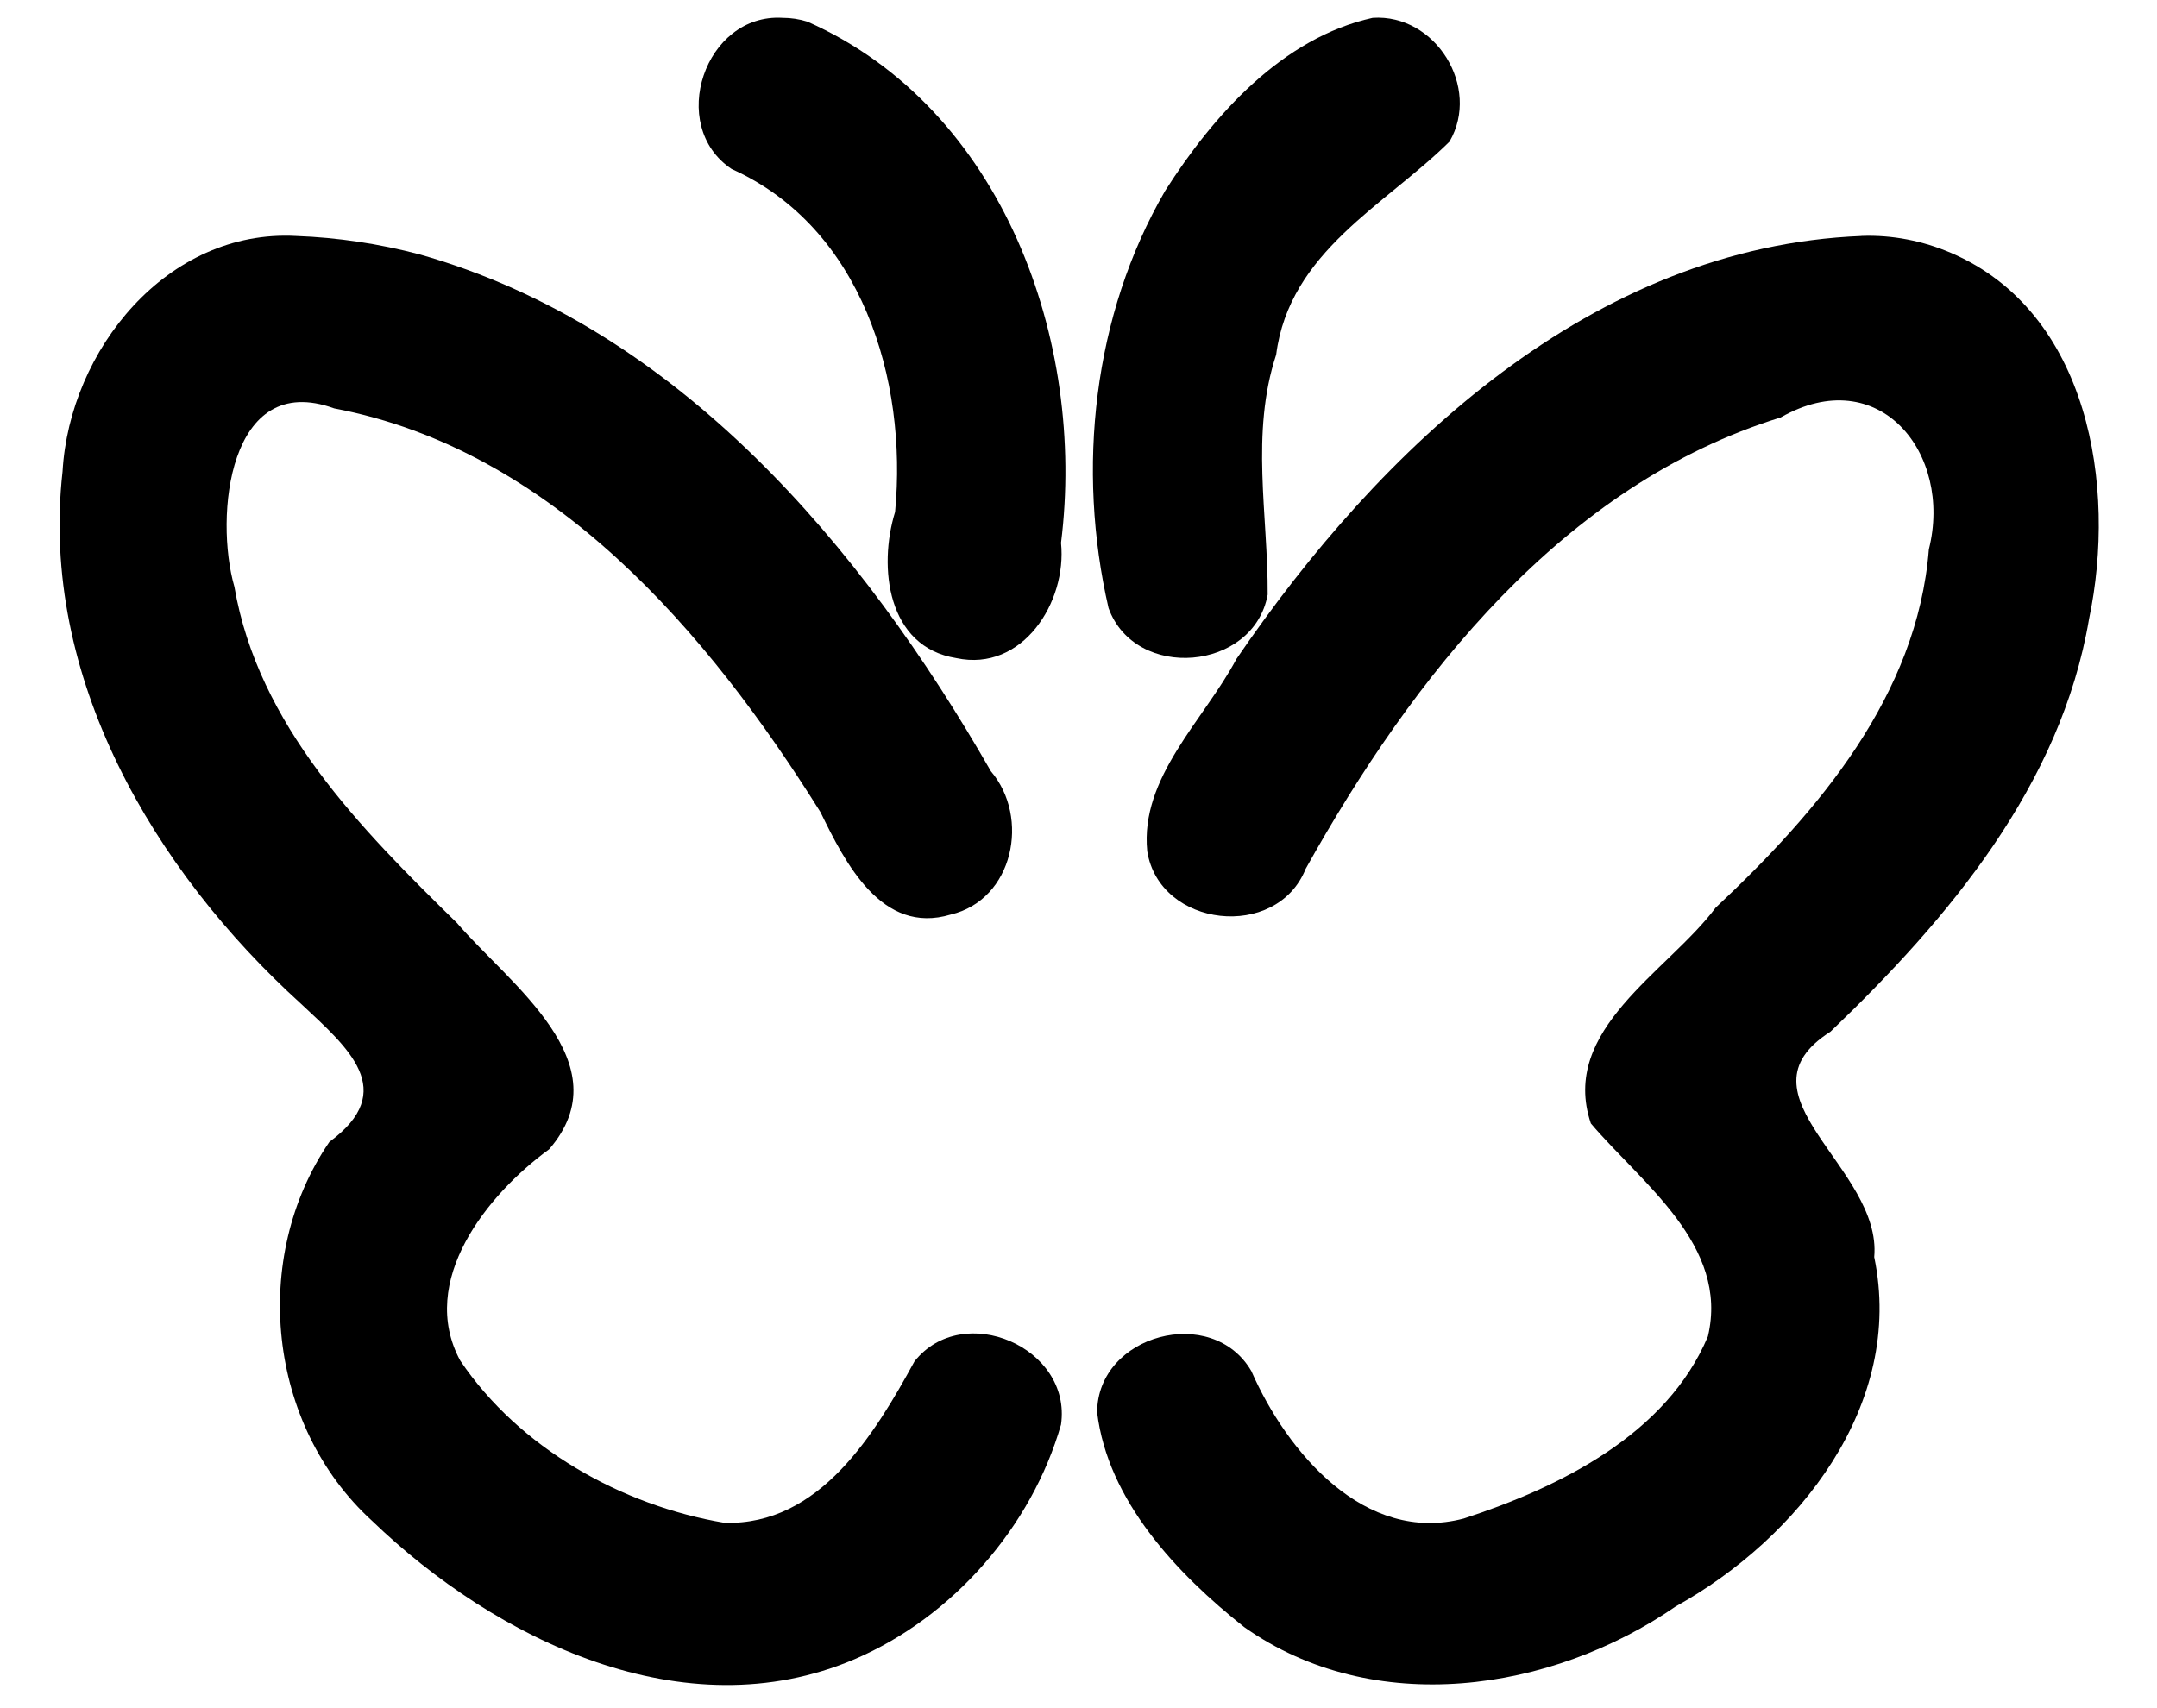
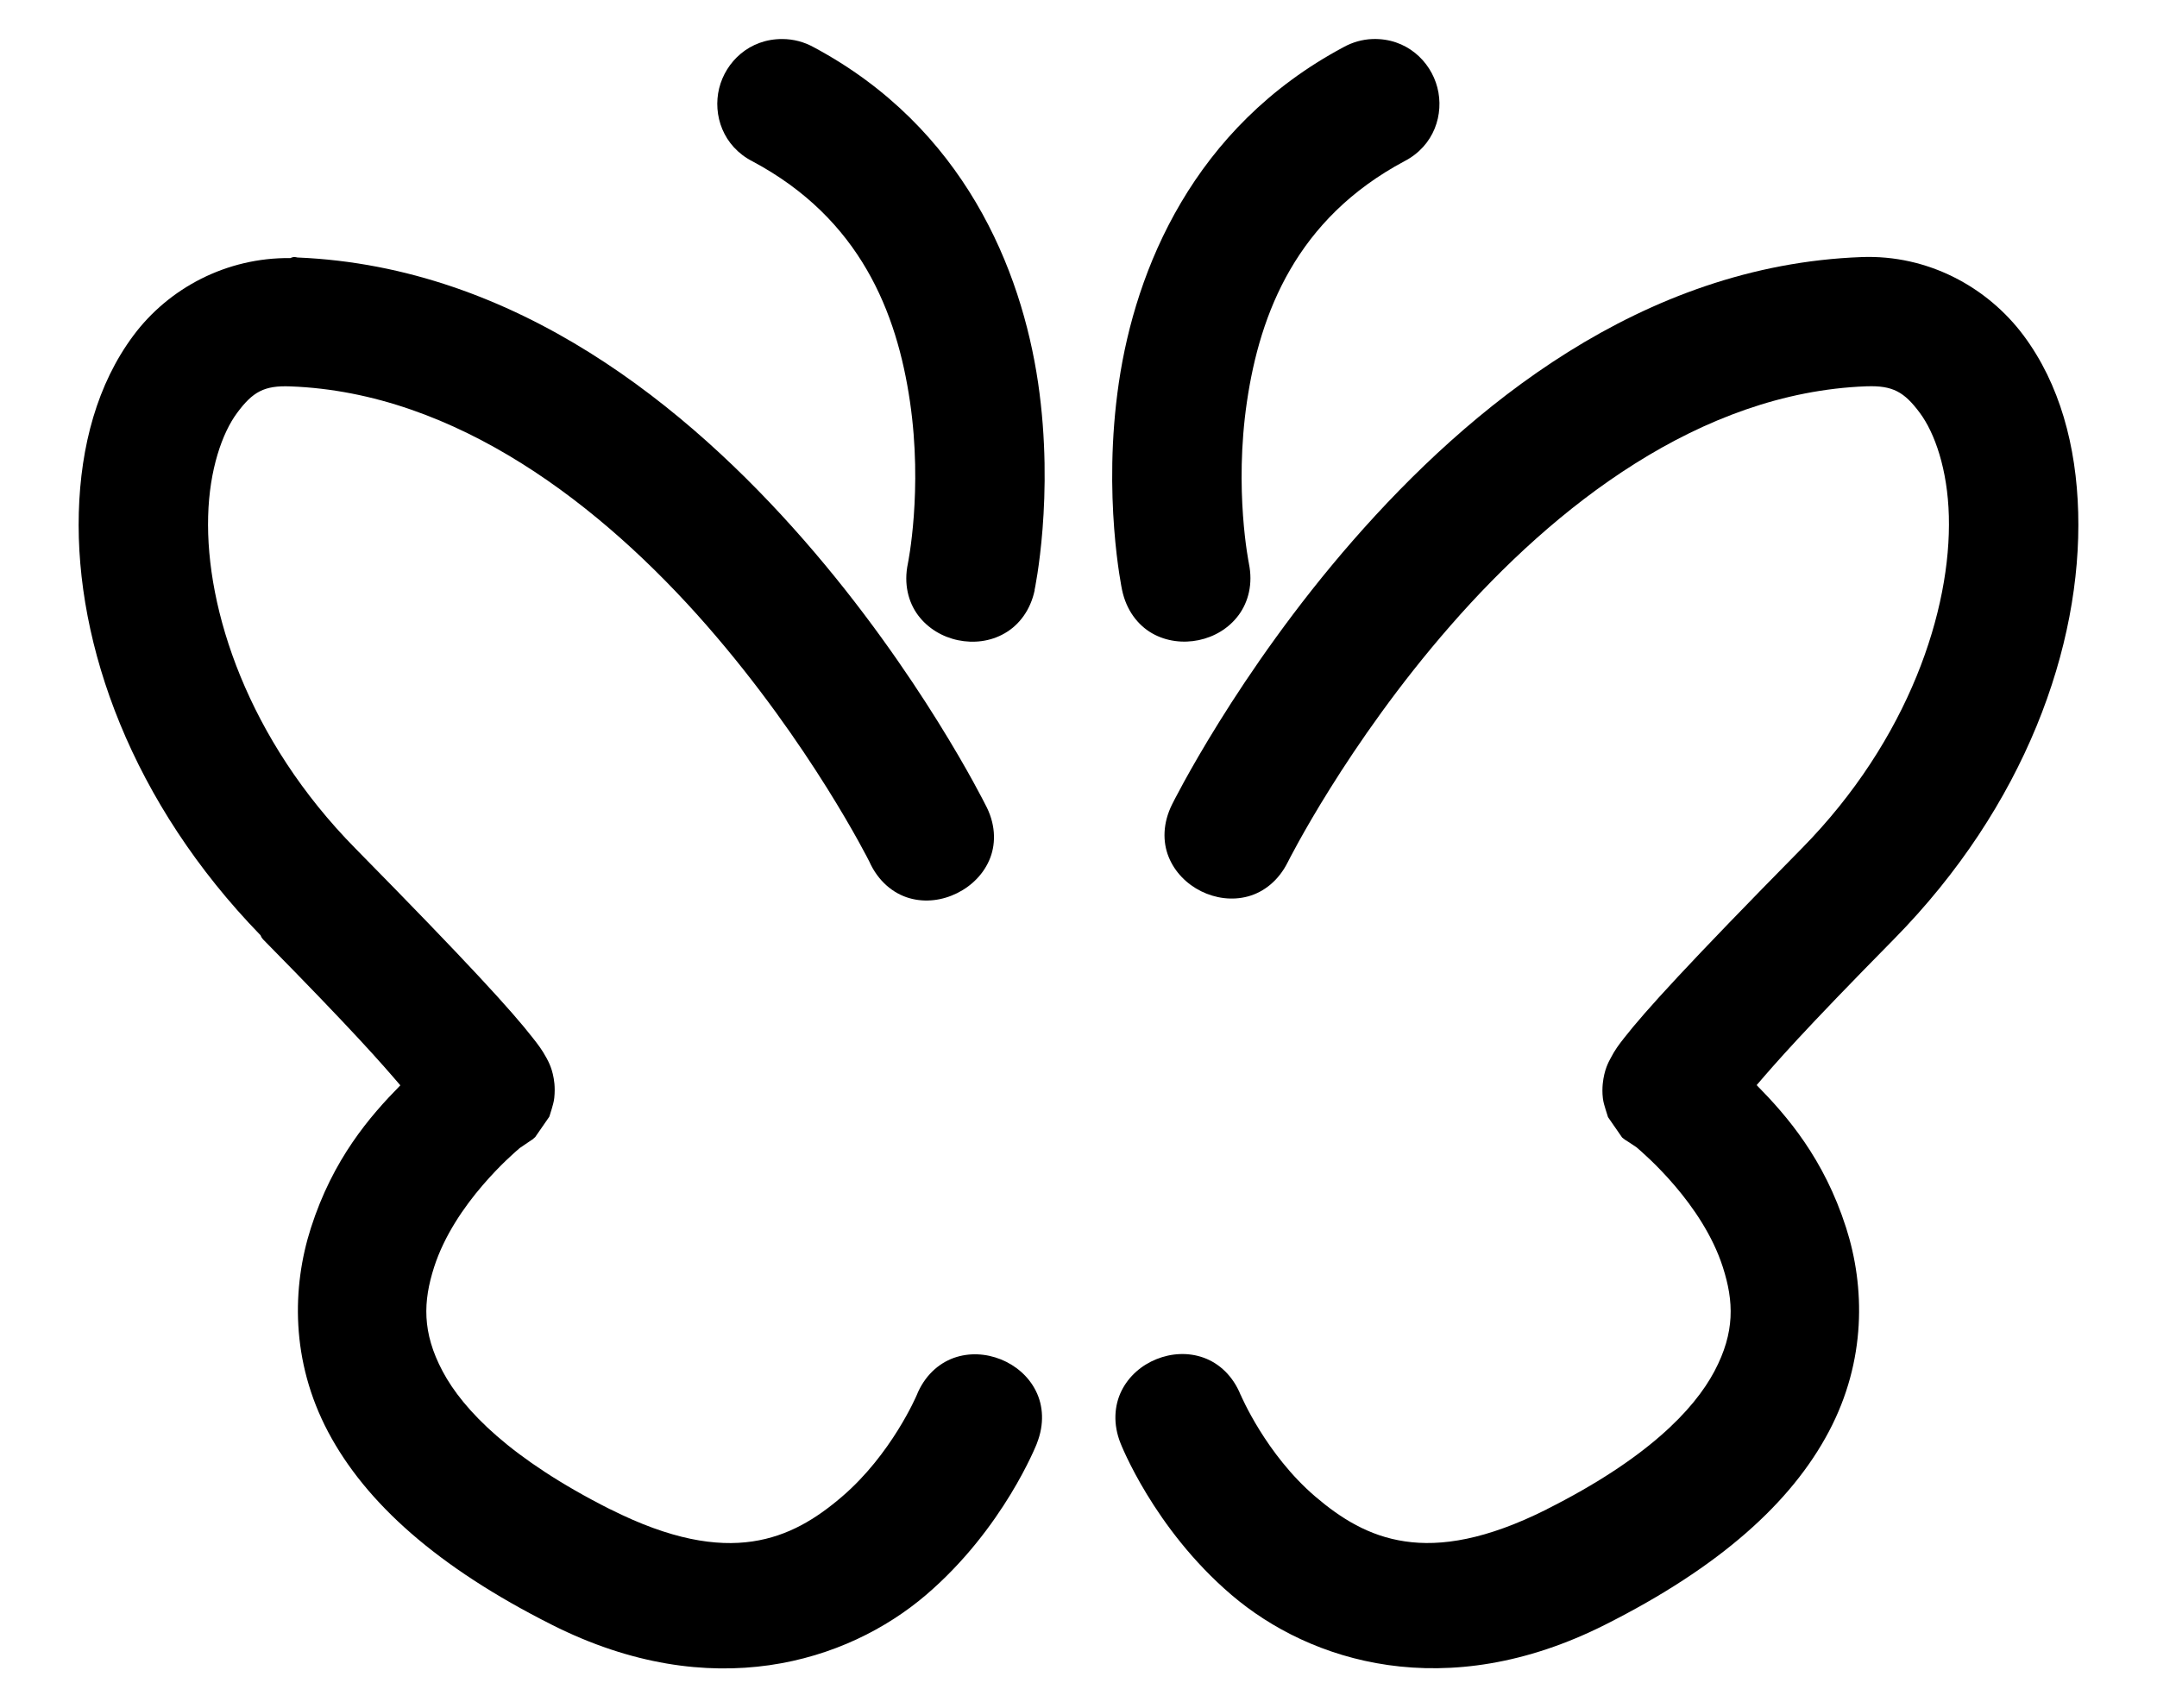
<svg xmlns="http://www.w3.org/2000/svg" viewBox="0 0 30 23.75" height="23.75" width="30" xml:space="preserve" version="1.1" id="svg2">
  <defs id="defs6">
    <clipPath id="clipPath12" clipPathUnits="userSpaceOnUse">
      <path id="path14" d="m 0,0 14400,0 0,14400 L 0,14400 0,0 Z" />
    </clipPath>
    <clipPath id="clipPath20" clipPathUnits="userSpaceOnUse">
      <path id="path22" d="m 0,14400 14400,0 L 14400,0 0,0 0,14400 Z" />
    </clipPath>
  </defs>
-   <path style="color:#000000;font-style:normal;font-variant:normal;font-weight:normal;font-stretch:normal;font-size:medium;line-height:normal;font-family:sans-serif;text-indent:0;text-align:start;text-decoration:none;text-decoration-line:none;text-decoration-style:solid;text-decoration-color:#000000;letter-spacing:normal;word-spacing:normal;text-transform:none;direction:ltr;block-progression:tb;writing-mode:lr-tb;baseline-shift:baseline;text-anchor:start;white-space:normal;clip-rule:nonzero;display:inline;overflow:visible;visibility:visible;opacity:1;isolation:auto;mix-blend-mode:normal;color-interpolation:sRGB;color-interpolation-filters:linearRGB;solid-color:#000000;solid-opacity:1;fill:#000000;fill-opacity:1;fill-rule:nonzero;stroke:none;stroke-width:2.339;stroke-linecap:round;stroke-linejoin:round;stroke-miterlimit:4;stroke-dasharray:none;stroke-dashoffset:0;stroke-opacity:1;color-rendering:auto;image-rendering:auto;shape-rendering:auto;text-rendering:auto;enable-background:accumulate" d="m 19.092,0.248 c -1.257,0.277 -2.218,1.356 -2.886,2.405 -1.006,1.731 -1.234,3.874 -0.788,5.806 0.37,1.019 2.019,0.88 2.213,-0.187 0.006,-1.104 -0.242,-2.245 0.118,-3.337 C 17.933,3.502 19.263,2.857 20.16,1.97 20.6,1.214 19.965,0.19 19.092,0.248 Z" id="path5419" />
-   <path style="color:#000000;font-style:normal;font-variant:normal;font-weight:normal;font-stretch:normal;font-size:medium;line-height:normal;font-family:sans-serif;text-indent:0;text-align:start;text-decoration:none;text-decoration-line:none;text-decoration-style:solid;text-decoration-color:#000000;letter-spacing:normal;word-spacing:normal;text-transform:none;direction:ltr;block-progression:tb;writing-mode:lr-tb;baseline-shift:baseline;text-anchor:start;white-space:normal;clip-rule:nonzero;display:inline;overflow:visible;visibility:visible;opacity:1;isolation:auto;mix-blend-mode:normal;color-interpolation:sRGB;color-interpolation-filters:linearRGB;solid-color:#000000;solid-opacity:1;fill:#000000;fill-opacity:1;fill-rule:nonzero;stroke:none;stroke-width:2.339;stroke-linecap:round;stroke-linejoin:round;stroke-miterlimit:4;stroke-dasharray:none;stroke-dashoffset:0;stroke-opacity:1;color-rendering:auto;image-rendering:auto;shape-rendering:auto;text-rendering:auto;enable-background:accumulate" d="m 25.889,3.283 c -3.742,0.148 -6.694,2.952 -8.693,5.885 -0.452,0.85 -1.342,1.646 -1.24,2.673 0.169,1.066 1.802,1.248 2.203,0.246 1.487,-2.667 3.578,-5.344 6.607,-6.28 1.364,-0.779 2.397,0.496 2.061,1.835 -0.161,2.035 -1.541,3.649 -2.965,4.984 -0.667,0.894 -2.176,1.696 -1.736,3.002 0.702,0.829 1.927,1.695 1.628,2.962 -0.573,1.365 -2.06,2.098 -3.395,2.534 -1.378,0.364 -2.461,-0.925 -2.954,-2.049 -0.543,-0.939 -2.142,-0.513 -2.146,0.572 0.147,1.228 1.113,2.249 2.045,2.987 1.798,1.272 4.266,0.91 6.004,-0.288 1.703,-0.946 3.186,-2.808 2.759,-4.859 0.113,-1.242 -1.996,-2.253 -0.609,-3.135 1.644,-1.575 3.204,-3.426 3.597,-5.742 0.387,-1.84 0.002,-4.267 -1.92,-5.092 -0.391,-0.168 -0.819,-0.252 -1.244,-0.236 z" id="path26" />
-   <path style="color:#000000;font-style:normal;font-variant:normal;font-weight:normal;font-stretch:normal;font-size:medium;line-height:normal;font-family:sans-serif;text-indent:0;text-align:start;text-decoration:none;text-decoration-line:none;text-decoration-style:solid;text-decoration-color:#000000;letter-spacing:normal;word-spacing:normal;text-transform:none;direction:ltr;block-progression:tb;writing-mode:lr-tb;baseline-shift:baseline;text-anchor:start;white-space:normal;clip-rule:nonzero;display:inline;overflow:visible;visibility:visible;opacity:1;isolation:auto;mix-blend-mode:normal;color-interpolation:sRGB;color-interpolation-filters:linearRGB;solid-color:#000000;solid-opacity:1;fill:#000000;fill-opacity:1;fill-rule:nonzero;stroke:none;stroke-width:2.339;stroke-linecap:round;stroke-linejoin:round;stroke-miterlimit:4;stroke-dasharray:none;stroke-dashoffset:0;stroke-opacity:1;color-rendering:auto;image-rendering:auto;shape-rendering:auto;text-rendering:auto;enable-background:accumulate" d="M 10.885,0.248 C 9.803,0.182 9.274,1.749 10.176,2.351 11.986,3.163 12.624,5.282 12.449,7.122 12.212,7.888 12.339,9.002 13.301,9.155 14.22,9.352 14.842,8.378 14.757,7.552 15.108,4.747 13.95,1.509 11.23,0.301 11.119,0.266 11.002,0.248 10.885,0.248 Z" id="path5415" />
-   <path style="color:#000000;font-style:normal;font-variant:normal;font-weight:normal;font-stretch:normal;font-size:medium;line-height:normal;font-family:sans-serif;text-indent:0;text-align:start;text-decoration:none;text-decoration-line:none;text-decoration-style:solid;text-decoration-color:#000000;letter-spacing:normal;word-spacing:normal;text-transform:none;direction:ltr;block-progression:tb;writing-mode:lr-tb;baseline-shift:baseline;text-anchor:start;white-space:normal;clip-rule:nonzero;display:inline;overflow:visible;visibility:visible;opacity:1;isolation:auto;mix-blend-mode:normal;color-interpolation:sRGB;color-interpolation-filters:linearRGB;solid-color:#000000;solid-opacity:1;fill:#000000;fill-opacity:1;fill-rule:nonzero;stroke:none;stroke-width:2.339;stroke-linecap:round;stroke-linejoin:round;stroke-miterlimit:4;stroke-dasharray:none;stroke-dashoffset:0;stroke-opacity:1;color-rendering:auto;image-rendering:auto;shape-rendering:auto;text-rendering:auto;enable-background:accumulate" d="M 4.121,3.283 C 2.324,3.184 0.966,4.872 0.87,6.56 0.55,9.416 2.136,12.105 4.189,13.966 c 0.651,0.61 1.363,1.206 0.392,1.919 -1.102,1.613 -0.86,3.942 0.59,5.268 1.722,1.659 4.346,2.942 6.718,1.927 1.365,-0.585 2.461,-1.844 2.868,-3.263 0.154,-1.073 -1.364,-1.728 -2.038,-0.879 -0.553,1.012 -1.322,2.284 -2.642,2.246 C 8.648,20.945 7.218,20.143 6.4,18.926 5.805,17.821 6.778,16.613 7.637,15.988 8.672,14.792 7.072,13.678 6.355,12.839 5.014,11.525 3.592,10.093 3.26,8.162 2.98,7.191 3.177,5.146 4.648,5.681 c 3.038,0.576 5.201,3.119 6.764,5.618 0.341,0.7 0.851,1.714 1.812,1.423 0.872,-0.206 1.106,-1.349 0.557,-1.994 C 11.989,7.601 9.426,4.553 5.833,3.538 5.274,3.391 4.699,3.304 4.121,3.283 Z" id="path30" />
+   <path style="color:#000000;font-style:normal;font-variant:normal;font-weight:normal;font-stretch:normal;font-size:medium;line-height:normal;font-family:sans-serif;text-indent:0;text-align:start;text-decoration:none;text-decoration-line:none;text-decoration-style:solid;text-decoration-color:#000000;letter-spacing:normal;word-spacing:normal;text-transform:none;direction:ltr;block-progression:tb;writing-mode:lr-tb;baseline-shift:baseline;text-anchor:start;white-space:normal;clip-rule:nonzero;display:inline;overflow:visible;visibility:visible;opacity:1;isolation:auto;mix-blend-mode:normal;color-interpolation:sRGB;color-interpolation-filters:linearRGB;solid-color:#000000;solid-opacity:1;fill:#000000;fill-opacity:1;fill-rule:nonzero;stroke:none;stroke-width:1.5;stroke-linecap:round;stroke-linejoin:round;stroke-miterlimit:4;stroke-dasharray:none;stroke-dashoffset:0;stroke-opacity:1;color-rendering:auto;image-rendering:auto;shape-rendering:auto;text-rendering:auto;enable-background:accumulate" d="m 10.885,0.543 c -0.463,-0.004 -0.792,0.317 -0.883,0.686 -0.09,0.369 0.052,0.805 0.465,1.016 1.501,0.801 2.008,2.107 2.189,3.342 0.181,1.233 -0.029,2.252 -0.029,2.252 -0.059,0.282 0.004,0.534 0.141,0.719 0.137,0.184 0.34,0.303 0.557,0.348 0.216,0.045 0.449,0.019 0.648,-0.096 0.199,-0.114 0.359,-0.32 0.418,-0.602 l -0.002,0 c 0,0 0.28,-1.307 0.049,-2.883 C 14.206,3.748 13.408,1.774 11.316,0.656 11.184,0.583 11.036,0.544 10.885,0.543 Z" id="path4225" />
+   <path style="color:#000000;font-style:normal;font-variant:normal;font-weight:normal;font-stretch:normal;font-size:medium;line-height:normal;font-family:sans-serif;text-indent:0;text-align:start;text-decoration:none;text-decoration-line:none;text-decoration-style:solid;text-decoration-color:#000000;letter-spacing:normal;word-spacing:normal;text-transform:none;direction:ltr;block-progression:tb;writing-mode:lr-tb;baseline-shift:baseline;text-anchor:start;white-space:normal;clip-rule:nonzero;display:inline;overflow:visible;visibility:visible;opacity:1;isolation:auto;mix-blend-mode:normal;color-interpolation:sRGB;color-interpolation-filters:linearRGB;solid-color:#000000;solid-opacity:1;fill:#000000;fill-opacity:1;fill-rule:nonzero;stroke:none;stroke-width:1.5;stroke-linecap:round;stroke-linejoin:round;stroke-miterlimit:4;stroke-dasharray:none;stroke-dashoffset:0;stroke-opacity:1;color-rendering:auto;image-rendering:auto;shape-rendering:auto;text-rendering:auto;enable-background:accumulate" d="m 19.088,0.543 c -0.141,0.005 -0.279,0.045 -0.402,0.113 -2.092,1.118 -2.893,3.091 -3.125,4.668 -0.232,1.575 0.045,2.883 0.045,2.883 0.059,0.281 0.217,0.487 0.416,0.602 0.199,0.114 0.434,0.141 0.65,0.096 0.216,-0.045 0.418,-0.163 0.555,-0.348 0.136,-0.184 0.201,-0.436 0.143,-0.717 l 0,-0.002 c -3.58e-4,-0.002 -0.209,-1.02 -0.027,-2.252 0.182,-1.235 0.69,-2.543 2.191,-3.344 0.415,-0.215 0.553,-0.655 0.457,-1.025 -0.096,-0.37 -0.433,-0.689 -0.9,-0.674 a 0.15,0.15 0 0 0 -0.002,0 z" id="path4223" />
+   <path style="color:#000000;font-style:normal;font-variant:normal;font-weight:normal;font-stretch:normal;font-size:medium;line-height:normal;font-family:sans-serif;text-indent:0;text-align:start;text-decoration:none;text-decoration-line:none;text-decoration-style:solid;text-decoration-color:#000000;letter-spacing:normal;word-spacing:normal;text-transform:none;direction:ltr;block-progression:tb;writing-mode:lr-tb;baseline-shift:baseline;text-anchor:start;white-space:normal;clip-rule:nonzero;display:inline;overflow:visible;visibility:visible;opacity:1;isolation:auto;mix-blend-mode:normal;color-interpolation:sRGB;color-interpolation-filters:linearRGB;solid-color:#000000;solid-opacity:1;fill:#000000;fill-opacity:1;fill-rule:nonzero;stroke:none;stroke-width:1.5;stroke-linecap:round;stroke-linejoin:round;stroke-miterlimit:4;stroke-dasharray:none;stroke-dashoffset:0;stroke-opacity:1;color-rendering:auto;image-rendering:auto;shape-rendering:auto;text-rendering:auto;enable-background:accumulate" d="m 4.082,3.576 a 0.15,0.15 0 0 0 -0.043,0.014 l -0.002,0 C 3.151,3.581 2.348,4.006 1.855,4.668 1.354,5.341 1.121,6.203 1.096,7.133 1.046,8.976 1.836,11.17 3.625,13.012 c 0,0 0,0.002 0,0.002 a 0.15,0.15 0 0 0 0.035,0.055 c 1.275,1.295 1.643,1.72 1.908,2.029 -0.424,0.431 -0.936,1.022 -1.244,1.984 -0.263,0.82 -0.283,1.85 0.24,2.838 0.522,0.985 1.518,1.881 3.115,2.684 2.214,1.116 4.104,0.518 5.197,-0.414 1.084,-0.925 1.544,-2.108 1.545,-2.109 l 0,-0.002 c 0.106,-0.266 0.089,-0.526 -0.014,-0.73 -0.102,-0.205 -0.283,-0.357 -0.488,-0.439 -0.205,-0.082 -0.438,-0.097 -0.654,-0.02 -0.216,0.078 -0.409,0.253 -0.516,0.52 -0.001,0.003 -0.351,0.824 -1.043,1.414 -0.352,0.301 -0.739,0.545 -1.242,0.619 -0.503,0.074 -1.132,-0.023 -1.975,-0.447 a 0.15,0.15 0 0 0 -0.002,0 l -0.004,-0.002 C 7.105,20.298 6.442,19.615 6.156,19.076 5.867,18.532 5.886,18.102 6.037,17.629 c 0.142,-0.443 0.419,-0.842 0.674,-1.139 0.249,-0.29 0.459,-0.469 0.518,-0.52 l 0.006,-0.004 c 0.027,-0.018 0.07,-0.047 0.109,-0.074 0.021,-0.014 0.041,-0.027 0.055,-0.037 0.007,-0.005 0.013,-0.009 0.018,-0.012 0.002,-0.001 0.003,-0.003 0.004,-0.004 l 0.002,-0.004 a 0.15,0.15 0 0 0 0.02,-0.016 c 7.16e-4,-7.05e-4 0.19,-0.274 0.193,-0.279 l 0.002,-0.002 c 0.001,-0.003 0.005,-0.014 0.006,-0.016 5.28e-4,-0.002 0.001,-0.003 0.002,-0.006 0.002,-0.005 0.003,-0.011 0.006,-0.02 0.005,-0.017 0.012,-0.039 0.02,-0.064 0.014,-0.05 0.031,-0.102 0.037,-0.16 0.008,-0.075 0.007,-0.142 0.002,-0.197 -0.02,-0.201 -0.086,-0.31 -0.107,-0.352 C 7.538,14.6 7.479,14.526 7.41,14.438 7.125,14.071 6.517,13.402 4.943,11.803 3.446,10.284 2.859,8.477 2.895,7.18 2.912,6.532 3.091,6.021 3.299,5.742 3.516,5.45 3.674,5.361 4.037,5.375 6.351,5.46 8.378,7.041 9.828,8.699 c 1.448,1.656 2.259,3.279 2.262,3.285 0.122,0.273 0.331,0.445 0.557,0.51 0.226,0.065 0.463,0.031 0.666,-0.07 0.203,-0.101 0.375,-0.271 0.459,-0.49 0.084,-0.219 0.072,-0.486 -0.07,-0.746 C 13.7,11.185 12.797,9.362 11.182,7.514 9.572,5.672 7.189,3.709 4.137,3.582 a 0.15,0.15 0 0 0 -0.02,-0.004 0.15,0.15 0 0 0 -0.014,-0.002 c -0.001,-4.86e-5 -0.003,4.65e-5 -0.004,0 l -0.002,0 a 0.15,0.15 0 0 0 -0.016,0 z" id="path4221" />
+   <path style="color:#000000;font-style:normal;font-variant:normal;font-weight:normal;font-stretch:normal;font-size:medium;line-height:normal;font-family:sans-serif;text-indent:0;text-align:start;text-decoration:none;text-decoration-line:none;text-decoration-style:solid;text-decoration-color:#000000;letter-spacing:normal;word-spacing:normal;text-transform:none;direction:ltr;block-progression:tb;writing-mode:lr-tb;baseline-shift:baseline;text-anchor:start;white-space:normal;clip-rule:nonzero;display:inline;overflow:visible;visibility:visible;opacity:1;isolation:auto;mix-blend-mode:normal;color-interpolation:sRGB;color-interpolation-filters:linearRGB;solid-color:#000000;solid-opacity:1;fill:#000000;fill-opacity:1;fill-rule:nonzero;stroke:none;stroke-width:1.5;stroke-linecap:round;stroke-linejoin:round;stroke-miterlimit:4;stroke-dasharray:none;stroke-dashoffset:0;stroke-opacity:1;color-rendering:auto;image-rendering:auto;shape-rendering:auto;text-rendering:auto;enable-background:accumulate" d="m 25.893,3.576 c -3.068,0.113 -5.459,2.093 -7.074,3.941 -1.616,1.849 -2.518,3.674 -2.518,3.674 -0.128,0.258 -0.133,0.517 -0.047,0.73 0.086,0.213 0.253,0.378 0.451,0.477 0.198,0.098 0.431,0.132 0.652,0.072 0.222,-0.06 0.427,-0.221 0.555,-0.479 0,0 0.814,-1.632 2.264,-3.291 1.448,-1.658 3.468,-3.239 5.779,-3.326 l 0.004,0 a 0.15,0.15 0 0 0 0.002,0 c 0.363,-0.013 0.523,0.077 0.74,0.369 0.208,0.279 0.387,0.787 0.404,1.436 0.035,1.297 -0.551,3.106 -2.047,4.625 -1.575,1.599 -2.183,2.268 -2.469,2.635 -0.069,0.088 -0.127,0.162 -0.191,0.287 -0.022,0.042 -0.087,0.152 -0.107,0.354 -0.005,0.055 -0.007,0.121 0.002,0.197 0.007,0.059 0.024,0.11 0.039,0.16 0.015,0.05 0.033,0.105 0.033,0.105 a 0.15,0.15 0 0 0 0.002,0.002 c 4.6e-4,10e-4 0.193,0.279 0.193,0.279 0,0 0.019,0.015 0.02,0.016 l 0.002,0.002 0.006,0.004 c 0.004,0.003 0.009,0.007 0.016,0.012 0.014,0.009 0.034,0.021 0.055,0.035 0.037,0.025 0.075,0.051 0.102,0.068 0.107,0.092 0.918,0.784 1.201,1.668 0.152,0.474 0.171,0.903 -0.117,1.447 -0.286,0.54 -0.946,1.223 -2.328,1.918 a 0.15,0.15 0 0 0 -0.006,0.004 c -0.839,0.421 -1.469,0.52 -1.971,0.445 -0.503,-0.074 -0.892,-0.321 -1.244,-0.621 -0.691,-0.59 -1.038,-1.412 -1.039,-1.414 l -0.002,-0.002 c -0.107,-0.265 -0.298,-0.44 -0.514,-0.518 -0.216,-0.078 -0.451,-0.063 -0.656,0.02 -0.205,0.082 -0.384,0.234 -0.486,0.439 -0.102,0.205 -0.121,0.466 -0.014,0.732 5.55e-4,0.001 0.459,1.184 1.543,2.109 1.092,0.933 2.983,1.53 5.197,0.414 1.596,-0.803 2.59,-1.701 3.111,-2.686 0.523,-0.988 0.503,-2.016 0.24,-2.836 -0.308,-0.962 -0.82,-1.553 -1.244,-1.984 0.265,-0.309 0.632,-0.734 1.908,-2.029 1.824,-1.853 2.615,-4.077 2.564,-5.937 C 28.879,6.201 28.646,5.341 28.145,4.668 27.638,3.988 26.808,3.542 25.893,3.576 Z" id="path4180" />
</svg>
